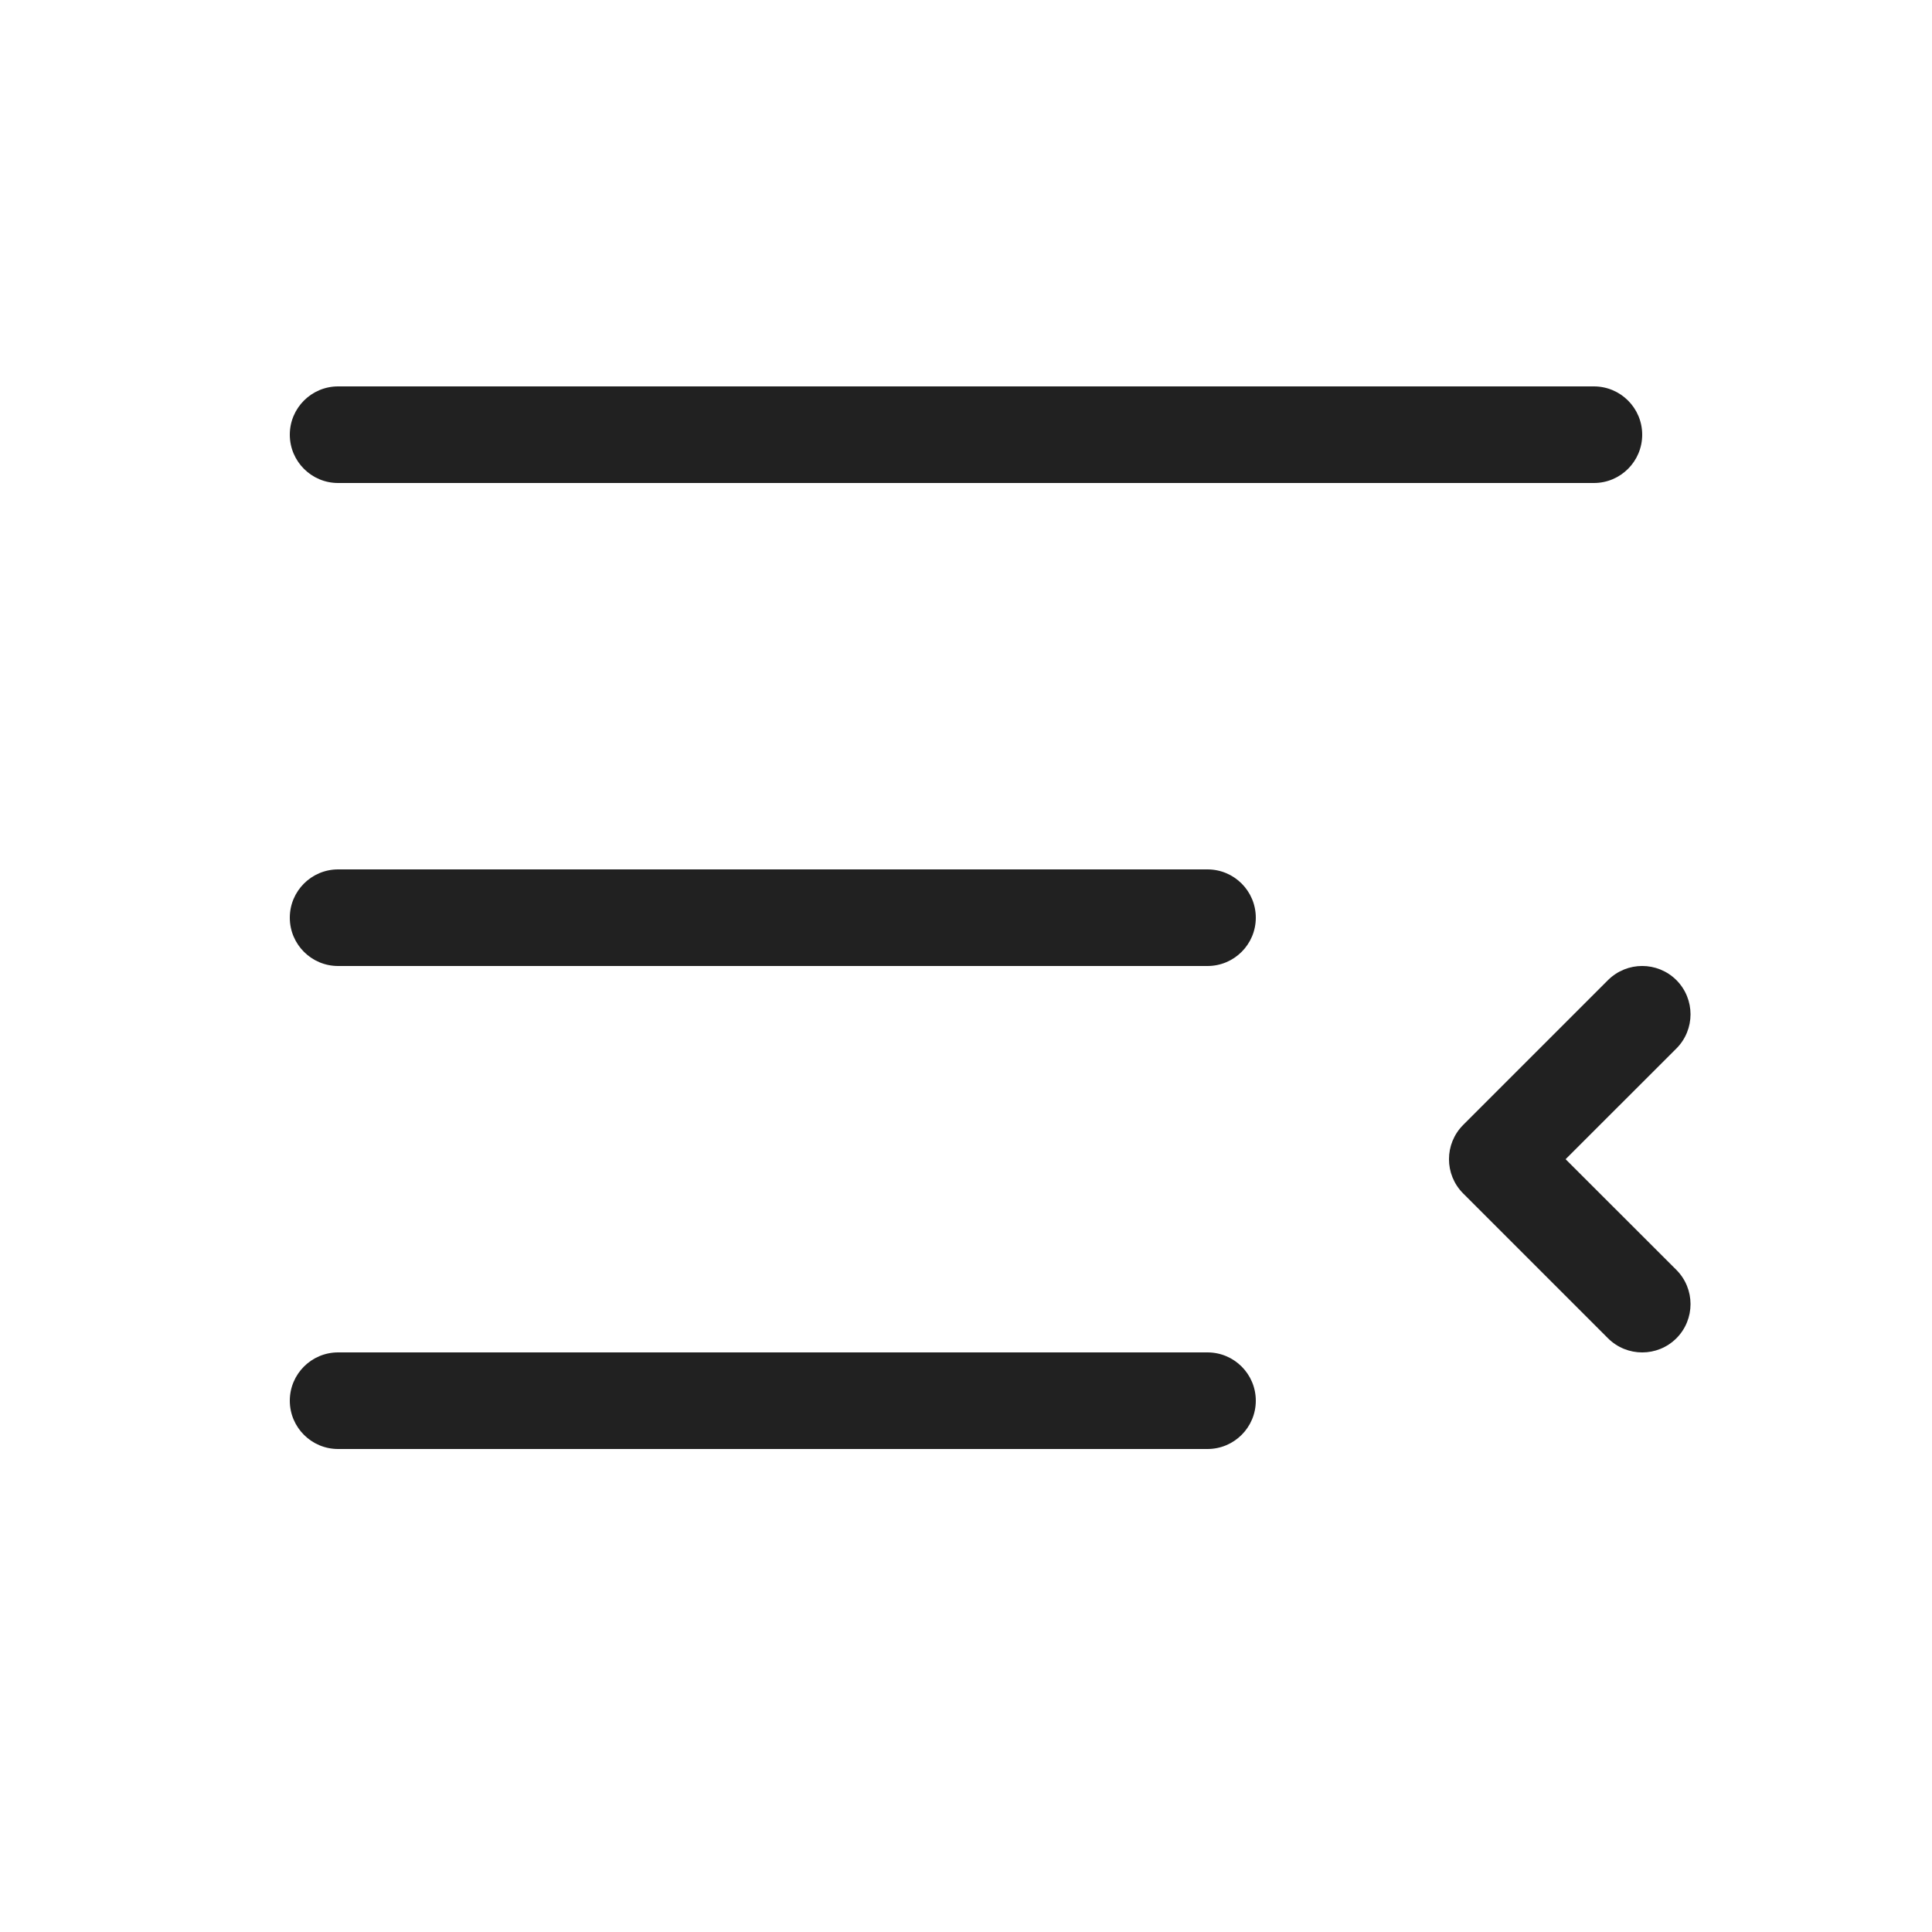
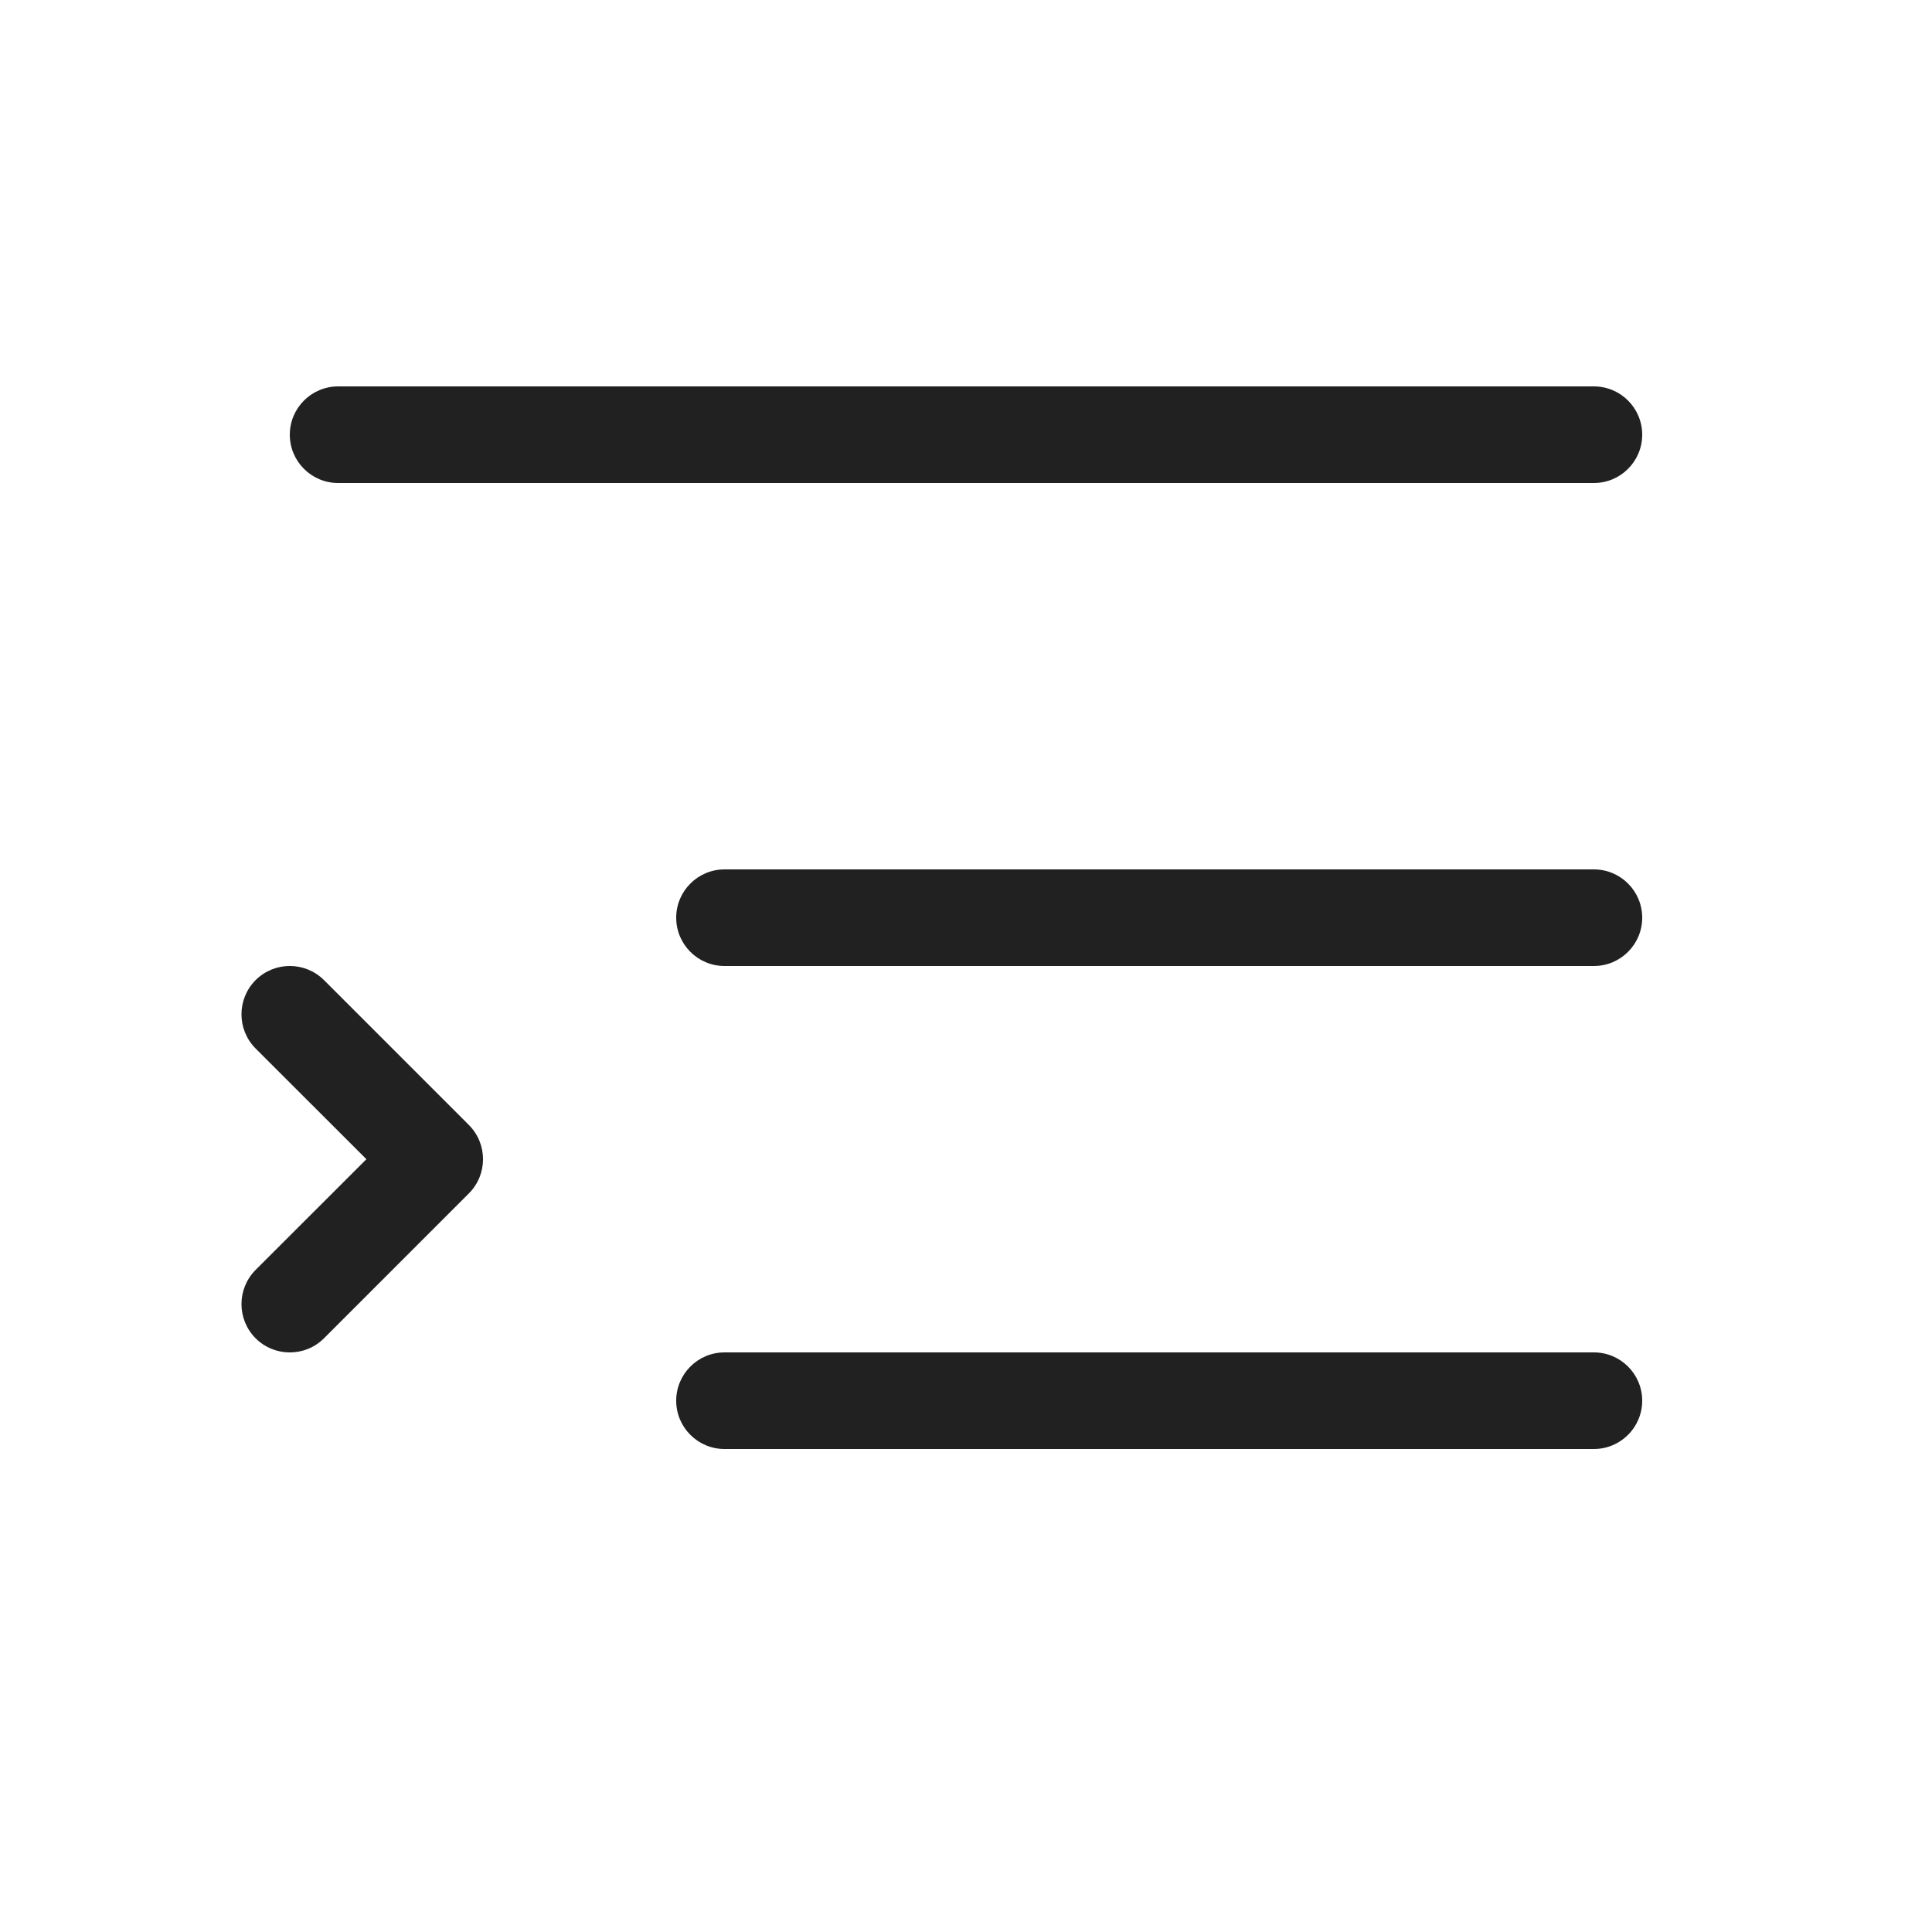
<svg xmlns="http://www.w3.org/2000/svg" viewBox="0 0 20 20" fill="none">
-   <path d="M16.5 4C16.776 4 17 4.224 17 4.5C17 4.776 16.776 5 16.5 5H3.5C3.224 5 3 4.776 3 4.5C3 4.224 3.224 4 3.5 4H16.5ZM12.5 14C12.776 14 13 14.224 13 14.5C13 14.776 12.776 15 12.5 15H3.5C3.224 15 3 14.776 3 14.5C3 14.224 3.224 14 3.5 14H12.5ZM13 9.5C13 9.224 12.776 9 12.5 9H3.5C3.224 9 3 9.224 3 9.5C3 9.776 3.224 10 3.5 10H12.5C12.776 10 13 9.776 13 9.5ZM15.146 11.646L16.646 10.146C16.842 9.951 17.158 9.951 17.354 10.146C17.549 10.342 17.549 10.658 17.354 10.854L16.207 12L17.354 13.146C17.549 13.342 17.549 13.658 17.354 13.854C17.158 14.049 16.842 14.049 16.646 13.854L15.146 12.354C14.951 12.158 14.951 11.842 15.146 11.646Z" fill="#212121" />
+   <path d="M3.5 4C3.224 4 3 4.224 3 4.5C3 4.776 3.224 5 3.5 5H16.5C16.776 5 17 4.776 17 4.5C17 4.224 16.776 4 16.5 4H3.5ZM7.5 14C7.224 14 7 14.224 7 14.5C7 14.776 7.224 15 7.5 15H16.5C16.776 15 17 14.776 17 14.5C17 14.224 16.776 14 16.5 14H7.5ZM7 9.5C7 9.224 7.224 9 7.5 9H16.5C16.776 9 17 9.224 17 9.5C17 9.776 16.776 10 16.5 10H7.5C7.224 10 7 9.776 7 9.5ZM4.854 11.646L3.354 10.146C3.158 9.951 2.842 9.951 2.646 10.146C2.451 10.342 2.451 10.658 2.646 10.854L3.793 12L2.646 13.146C2.451 13.342 2.451 13.658 2.646 13.854C2.842 14.049 3.158 14.049 3.354 13.854L4.854 12.354C5.049 12.158 5.049 11.842 4.854 11.646Z" fill="#212121" />
</svg>
